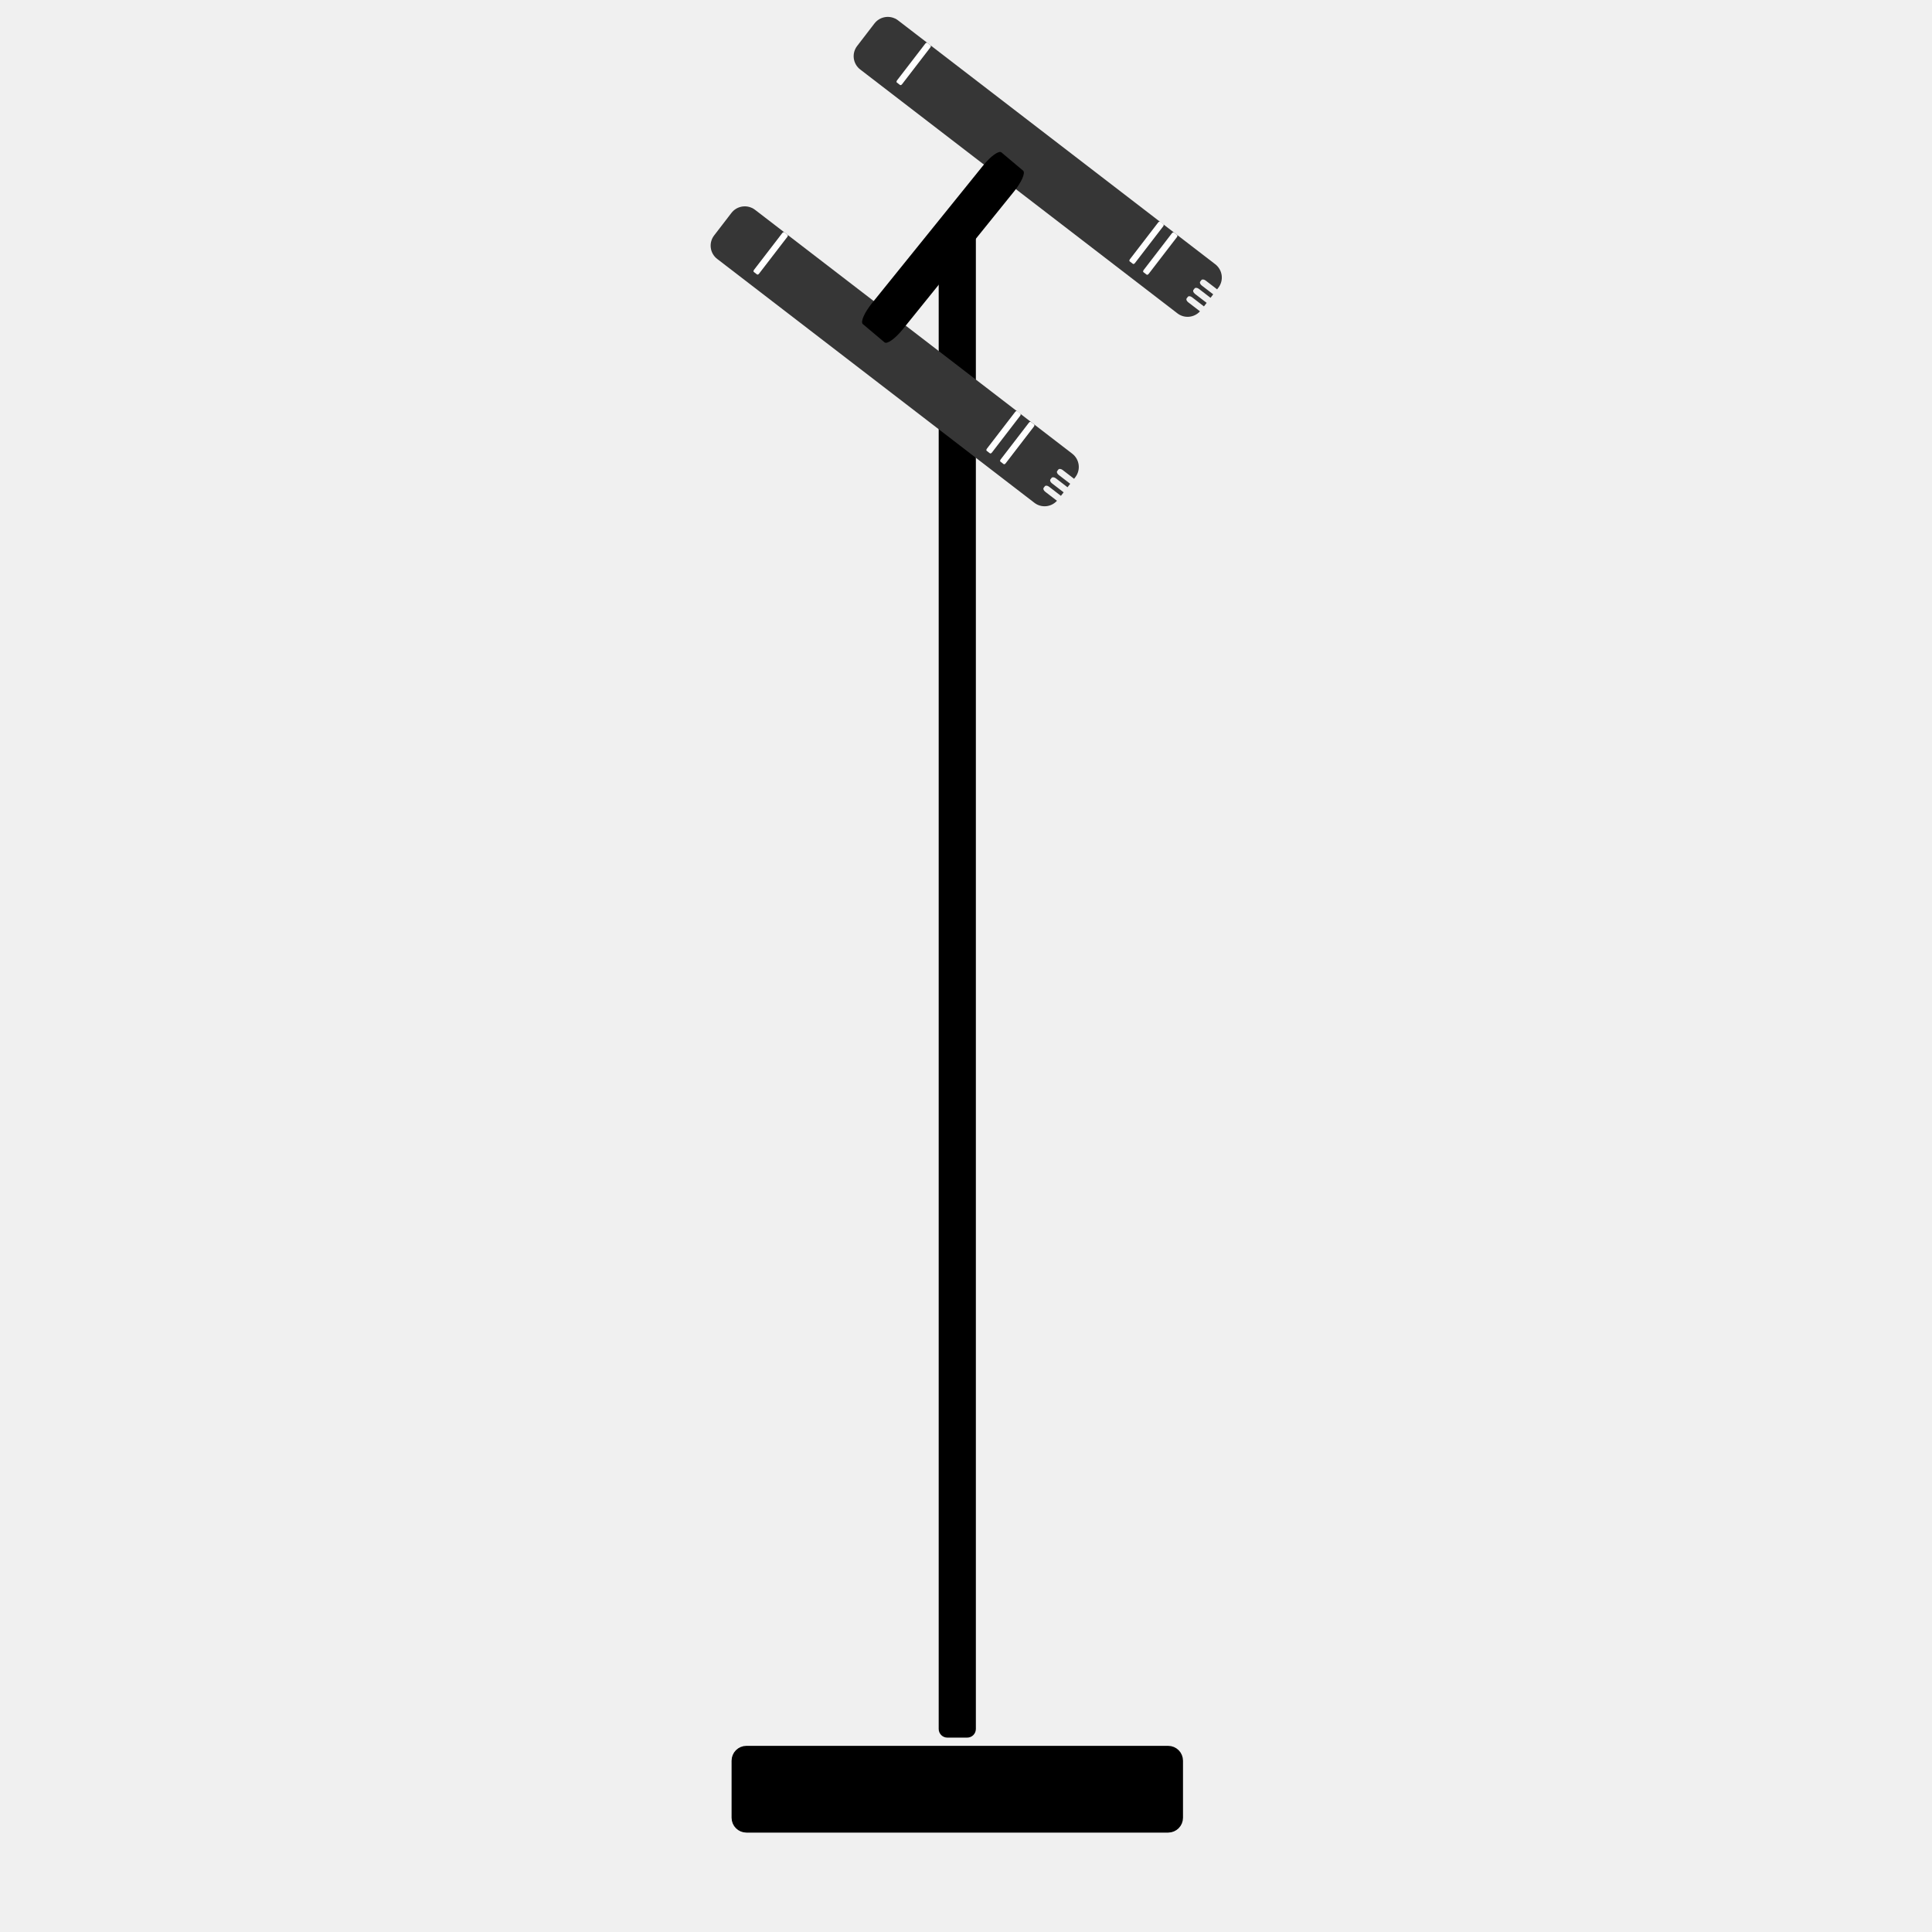
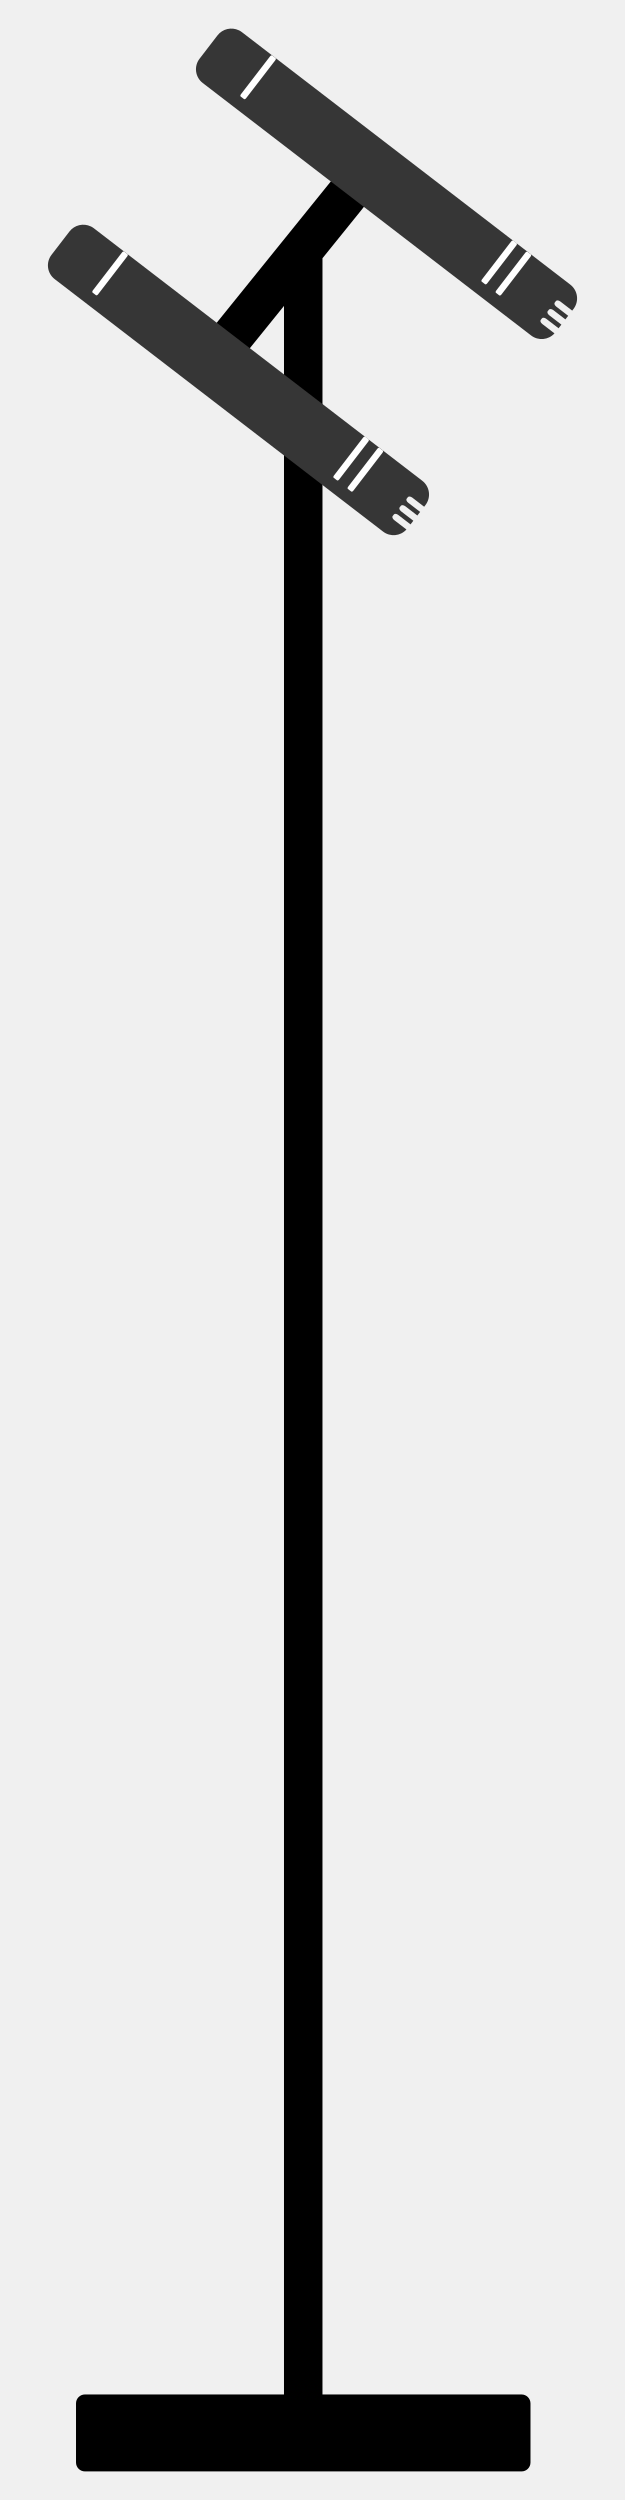
- <svg xmlns="http://www.w3.org/2000/svg" width="80" height="80">
-   <g transform="rotate(-165.736 19.282 11.352)">
-     <rect width="18.178" height="3.078" x="-4.622" y="45.444" rx=".358" ry=".358" style="fill:#000;stroke:#000;stroke-width:.514;stroke-linecap:square;stroke-linejoin:round;stroke-miterlimit:4.7;stroke-dasharray:none;stroke-opacity:1" transform="rotate(165.736)" />
-     <rect width="1.539" height="62.722" x="3.697" y="-17.876" rx=".358" ry=".358" style="fill:#000;stroke:none;stroke-width:.514;stroke-linecap:square;stroke-linejoin:round;stroke-miterlimit:4.7;stroke-dasharray:none;stroke-opacity:1" transform="rotate(165.736)" />
-     <g transform="rotate(23.29 72.202 -31.991)scale(1.9392)">
-       <path d="M17.016 19.67a.36.36 0 0 0 .286-.351v-.607a.357.357 0 0 0-.358-.358H8.4a.356.356 0 0 0-.355.328h.317c.043 0 .077.02.077.047v.041c0 .026-.034.047-.077.047h-.32v.095h.314c.043 0 .078.02.078.046V19c0 .026-.035.047-.077.048h-.315v.094h.309c.043 0 .077.02.077.047v.04c0 .026-.034.047-.077.048h-.31v.043c0 .198.16.358.359.358h8.544a.4.4 0 0 0 .072-.007" style="fill:#363636;fill-opacity:1;stroke-width:.265;stroke-linecap:square;stroke-linejoin:round;stroke-miterlimit:4.7" />
-       <rect width=".135" height="1.068" x="9.401" y="18.609" rx=".024" ry=".04" style="fill:#fff;stroke:none;stroke-width:.265;stroke-linecap:square;stroke-linejoin:round;stroke-miterlimit:4.7;stroke-dasharray:none;stroke-opacity:1" />
-       <rect width=".135" height="1.068" x="9.774" y="18.613" rx=".024" ry=".04" style="fill:#fff;stroke:none;stroke-width:.265;stroke-linecap:square;stroke-linejoin:round;stroke-miterlimit:4.7;stroke-dasharray:none;stroke-opacity:1" />
-       <rect width=".135" height="1.068" x="16.044" y="18.61" rx=".024" ry=".04" style="fill:#fff;stroke:none;stroke-width:.265;stroke-linecap:square;stroke-linejoin:round;stroke-miterlimit:4.7;stroke-dasharray:none;stroke-opacity:1" />
+ <svg xmlns="http://www.w3.org/2000/svg" width="25" height="100" version="1.1" id="svg9">
+   <defs id="defs9" />
+   <g transform="rotate(-165.736,5.555048,13.29494)" id="g9">
+     <path id="rect9" style="stroke-width:1.154;stroke-linecap:square;stroke-linejoin:round;stroke-miterlimit:4.7" transform="matrix(-0.90001,-0.43586,0.4171,-0.90886,0,0)" d="m -8.167,-19.964 h 1.175 c 0.137,0 0.248,0.402 0.248,0.902 v 7.332 c 0,0.5 -0.111,0.902 -0.248,0.902 h -1.175 c -0.137,0 -0.248,-0.402 -0.248,-0.902 v -7.332 c 0,-0.5 0.111,-0.902 0.248,-0.902 z m 0.091,3.675 0.64,-0.53 c 0.154,-0.128 0.379,-0.109 0.504,0.043 L 47.838,49.913 c 0.125,0.152 0.101,0.377 -0.054,0.505 l -0.64,0.53 c -0.154,0.128 -0.379,0.109 -0.504,-0.043 L -8.13,-15.784 c -0.125,-0.152 -0.101,-0.377 0.054,-0.505 z M 39.551,54.946 53.141,43.695 c 0.154,-0.128 0.379,-0.109 0.504,0.043 l 1.484,1.807 c 0.125,0.152 0.101,0.377 -0.054,0.505 L 41.485,57.301 c -0.154,0.128 -0.379,0.109 -0.504,-0.043 l -1.484,-1.807 c -0.125,-0.152 -0.101,-0.377 0.054,-0.505 z" />
+     <g transform="matrix(1.781185,0.766731,-0.766731,1.781185,-6.765417,-31.15438)" id="g5">
+       <path d="m 17.016,19.67 a 0.36,0.36 0 0 0 0.286,-0.351 V 18.712 A 0.357,0.357 0 0 0 16.944,18.354 H 8.4 a 0.356,0.356 0 0 0 -0.355,0.328 h 0.317 c 0.043,0 0.077,0.02 0.077,0.047 v 0.041 c 0,0.026 -0.034,0.047 -0.077,0.047 h -0.32 v 0.095 h 0.314 c 0.043,0 0.078,0.02 0.078,0.046 V 19 c 0,0.026 -0.035,0.047 -0.077,0.048 H 8.042 v 0.094 h 0.309 c 0.043,0 0.077,0.02 0.077,0.047 v 0.04 c 0,0.026 -0.034,0.047 -0.077,0.048 h -0.31 v 0.043 c 0,0.198 0.16,0.358 0.359,0.358 h 8.544 a 0.4,0.4 0 0 0 0.072,-0.007" style="fill:#363636;fill-opacity:1;stroke-width:0.265;stroke-linecap:square;stroke-linejoin:round;stroke-miterlimit:4.7" id="path2" />
+       <path id="rect5" style="fill:#ffffff;stroke-width:0.265;stroke-linecap:square;stroke-linejoin:round;stroke-miterlimit:4.7" d="m 16.068,18.61 h 0.087 c 0.013,0 0.024,0.018 0.024,0.04 v 0.988 c 0,0.022 -0.011,0.04 -0.024,0.04 h -0.087 c -0.013,0 -0.024,-0.018 -0.024,-0.04 v -0.988 c 0,-0.022 0.011,-0.04 0.024,-0.04 z m -6.27,0.003 h 0.087 c 0.013,0 0.024,0.018 0.024,0.04 v 0.988 c 0,0.022 -0.011,0.04 -0.024,0.04 h -0.087 c -0.013,0 -0.024,-0.018 -0.024,-0.04 v -0.988 c 0,-0.022 0.011,-0.04 0.024,-0.04 z M 9.425,18.609 h 0.087 c 0.013,0 0.024,0.018 0.024,0.04 v 0.988 c 0,0.022 -0.011,0.04 -0.024,0.04 H 9.425 c -0.013,0 -0.024,-0.018 -0.024,-0.04 v -0.988 c 0,-0.022 0.011,-0.04 0.024,-0.04 z" />
    </g>
-     <g transform="rotate(23.29 48.313 -36.695)scale(1.9392)">
-       <path d="M17.016 19.67a.36.36 0 0 0 .286-.351v-.607a.357.357 0 0 0-.358-.358H8.4a.356.356 0 0 0-.355.328h.317c.043 0 .077.02.077.047v.041c0 .026-.034.047-.077.047h-.32v.095h.314c.043 0 .078.02.078.046V19c0 .026-.035.047-.077.048h-.315v.094h.309c.043 0 .077.02.077.047v.04c0 .026-.034.047-.077.048h-.31v.043c0 .198.16.358.359.358h8.544a.4.4 0 0 0 .072-.007" style="fill:#363636;fill-opacity:1;stroke-width:.265;stroke-linecap:square;stroke-linejoin:round;stroke-miterlimit:4.7" />
-       <rect width=".135" height="1.068" x="9.401" y="18.609" rx=".024" ry=".04" style="fill:#fff;stroke:none;stroke-width:.265;stroke-linecap:square;stroke-linejoin:round;stroke-miterlimit:4.7;stroke-dasharray:none;stroke-opacity:1" />
-       <rect width=".135" height="1.068" x="9.774" y="18.613" rx=".024" ry=".04" style="fill:#fff;stroke:none;stroke-width:.265;stroke-linecap:square;stroke-linejoin:round;stroke-miterlimit:4.7;stroke-dasharray:none;stroke-opacity:1" />
-       <rect width=".135" height="1.068" x="16.044" y="18.61" rx=".024" ry=".04" style="fill:#fff;stroke:none;stroke-width:.265;stroke-linecap:square;stroke-linejoin:round;stroke-miterlimit:4.7;stroke-dasharray:none;stroke-opacity:1" />
+     <g transform="matrix(1.781185,0.766731,-0.766731,1.781185,-10.57189,-22.09232)" id="g8">
+       <path d="m 17.016,19.67 a 0.36,0.36 0 0 0 0.286,-0.351 V 18.712 A 0.357,0.357 0 0 0 16.944,18.354 H 8.4 a 0.356,0.356 0 0 0 -0.355,0.328 h 0.317 c 0.043,0 0.077,0.02 0.077,0.047 v 0.041 c 0,0.026 -0.034,0.047 -0.077,0.047 h -0.32 v 0.095 h 0.314 c 0.043,0 0.078,0.02 0.078,0.046 V 19 c 0,0.026 -0.035,0.047 -0.077,0.048 H 8.042 v 0.094 h 0.309 c 0.043,0 0.077,0.02 0.077,0.047 v 0.04 c 0,0.026 -0.034,0.047 -0.077,0.048 h -0.31 v 0.043 c 0,0.198 0.16,0.358 0.359,0.358 h 8.544 a 0.4,0.4 0 0 0 0.072,-0.007" style="fill:#363636;fill-opacity:1;stroke-width:0.265;stroke-linecap:square;stroke-linejoin:round;stroke-miterlimit:4.7" id="path5" />
+       <path id="rect8" style="fill:#ffffff;stroke-width:0.265;stroke-linecap:square;stroke-linejoin:round;stroke-miterlimit:4.7" d="m 16.068,18.61 h 0.087 c 0.013,0 0.024,0.018 0.024,0.04 v 0.988 c 0,0.022 -0.011,0.04 -0.024,0.04 h -0.087 c -0.013,0 -0.024,-0.018 -0.024,-0.04 v -0.988 c 0,-0.022 0.011,-0.04 0.024,-0.04 z m -6.27,0.003 h 0.087 c 0.013,0 0.024,0.018 0.024,0.04 v 0.988 c 0,0.022 -0.011,0.04 -0.024,0.04 h -0.087 c -0.013,0 -0.024,-0.018 -0.024,-0.04 v -0.988 c 0,-0.022 0.011,-0.04 0.024,-0.04 z M 9.425,18.609 h 0.087 c 0.013,0 0.024,0.018 0.024,0.04 v 0.988 c 0,0.022 -0.011,0.04 -0.024,0.04 H 9.425 c -0.013,0 -0.024,-0.018 -0.024,-0.04 v -0.988 c 0,-0.022 0.011,-0.04 0.024,-0.04 z" />
    </g>
-     <rect width="1.671" height="9.136" x="-8.415" y="-19.964" rx=".248" ry=".902" style="fill:#000;stroke-width:1.154;stroke-linecap:square;stroke-linejoin:round;stroke-miterlimit:4.7" transform="matrix(-.90001 -.43586 .4171 -.90886 0 0)" />
  </g>
</svg>
